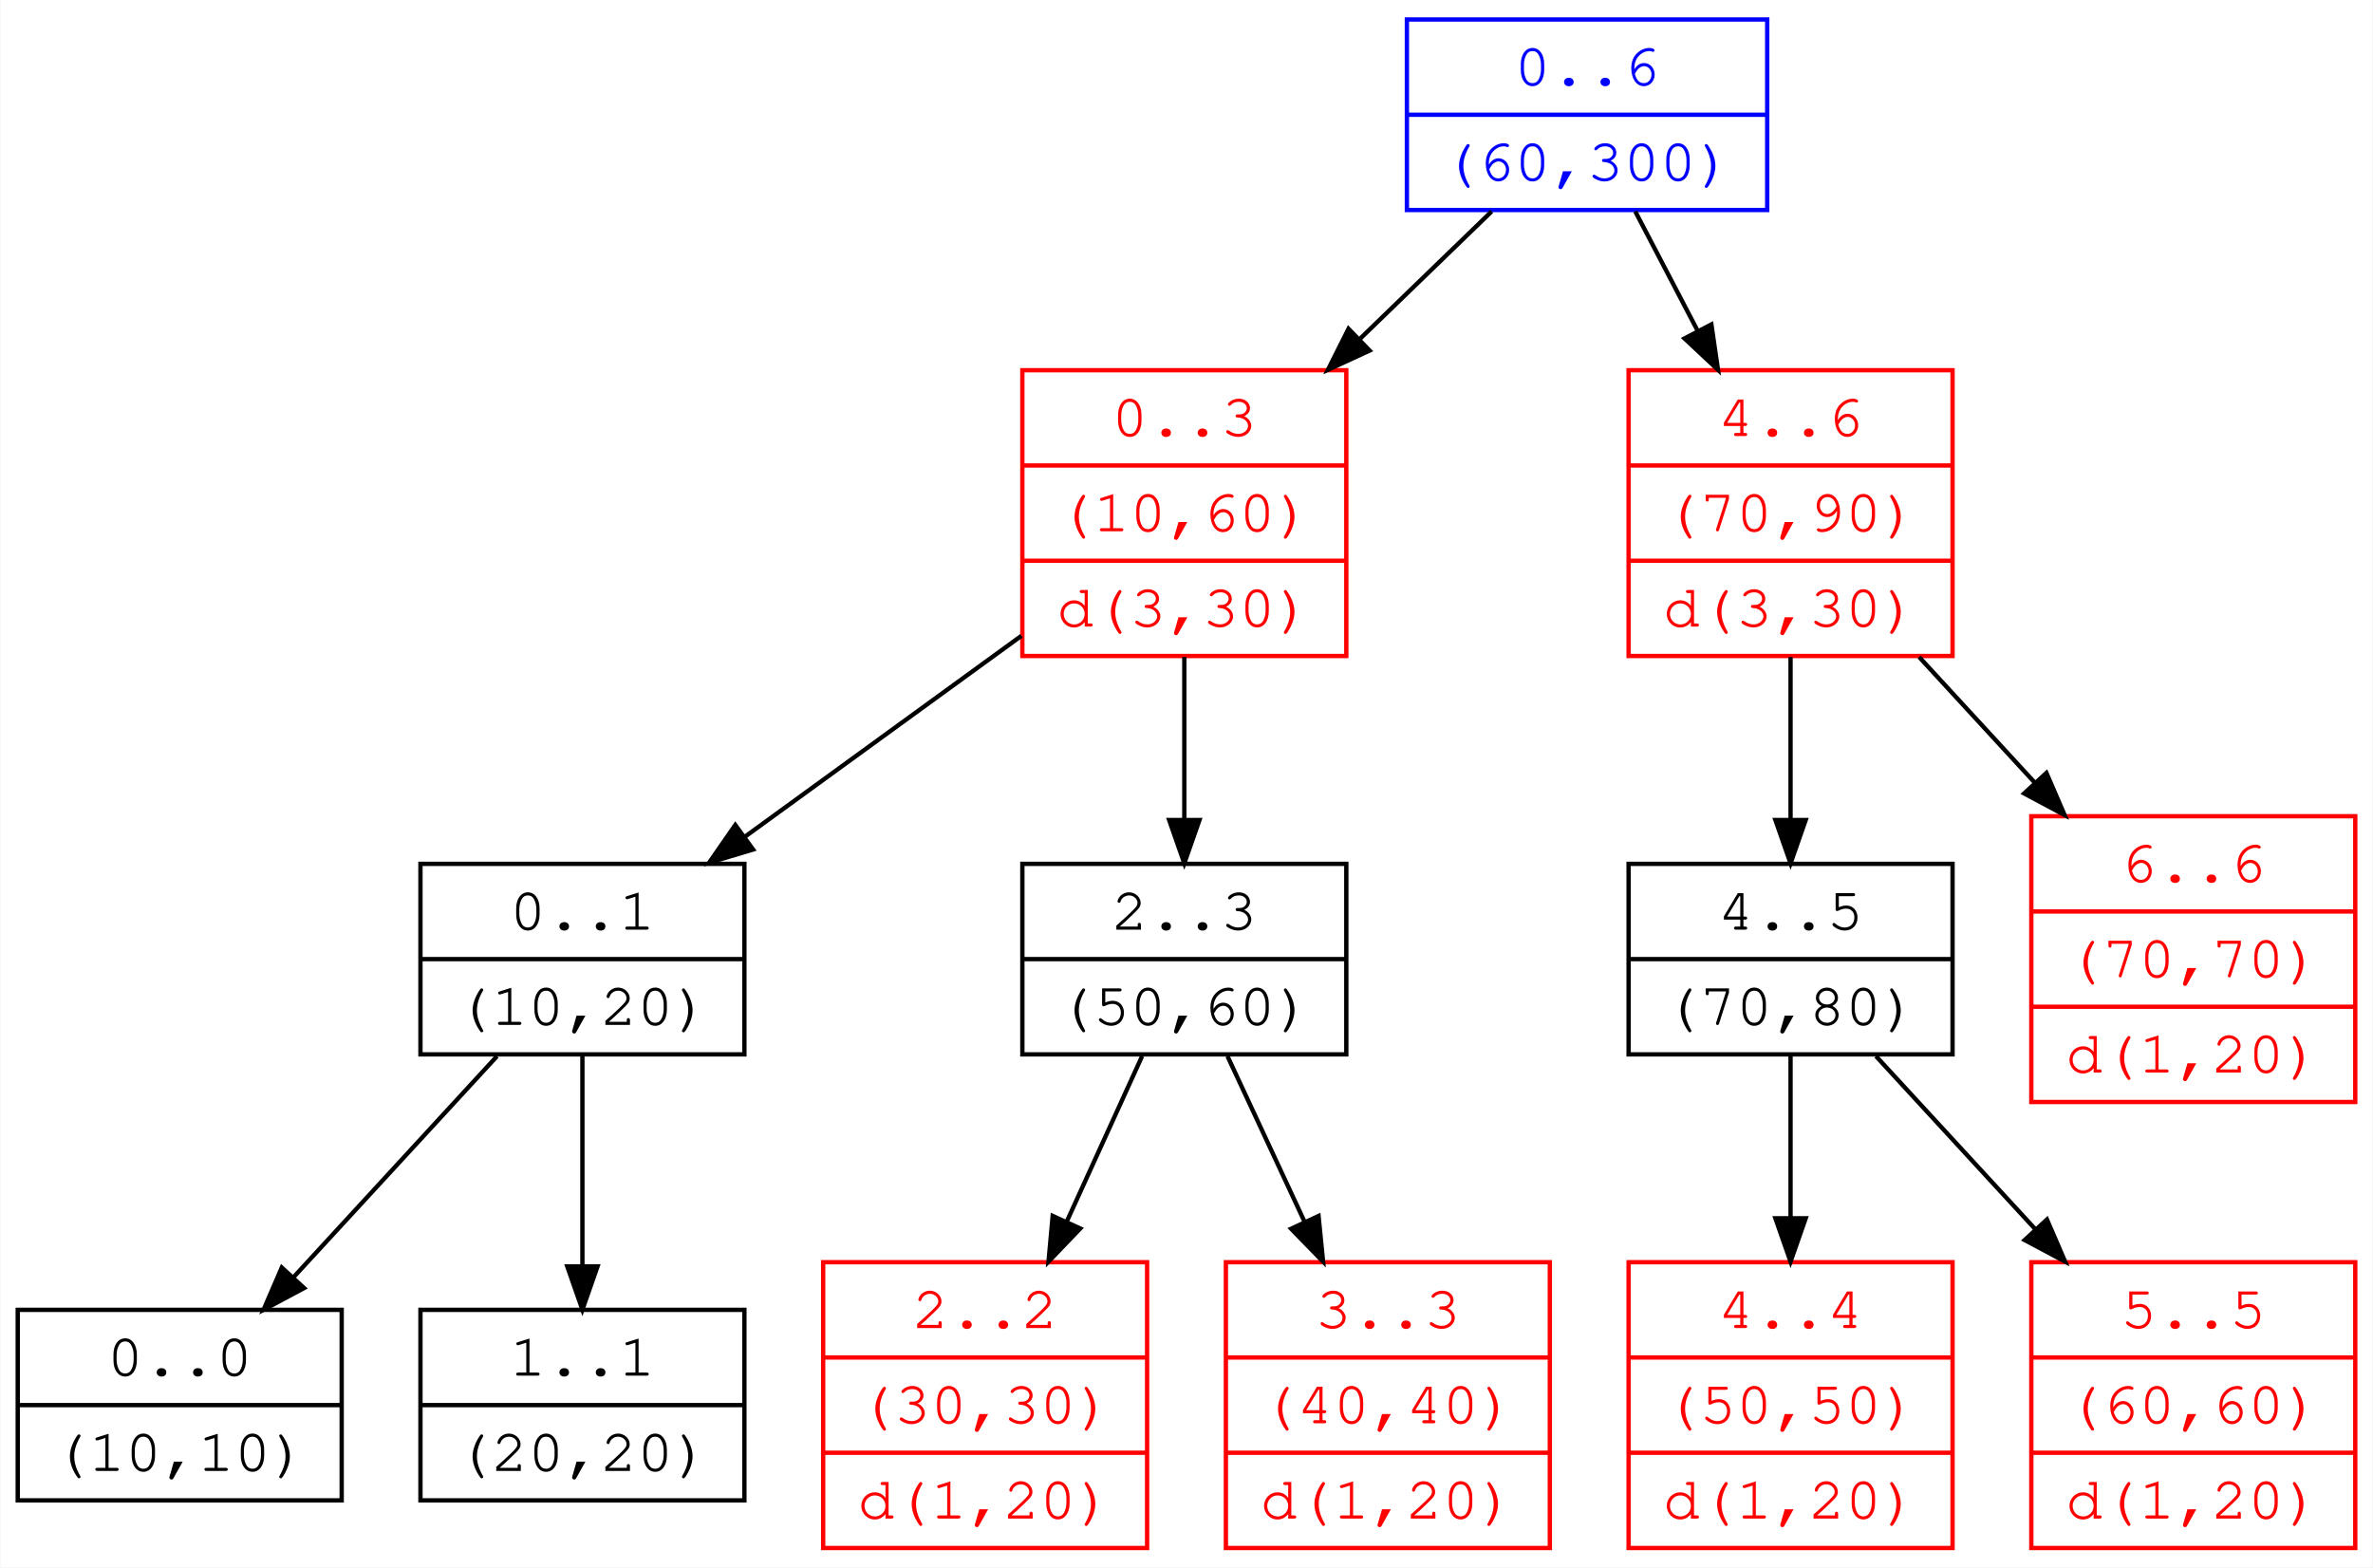
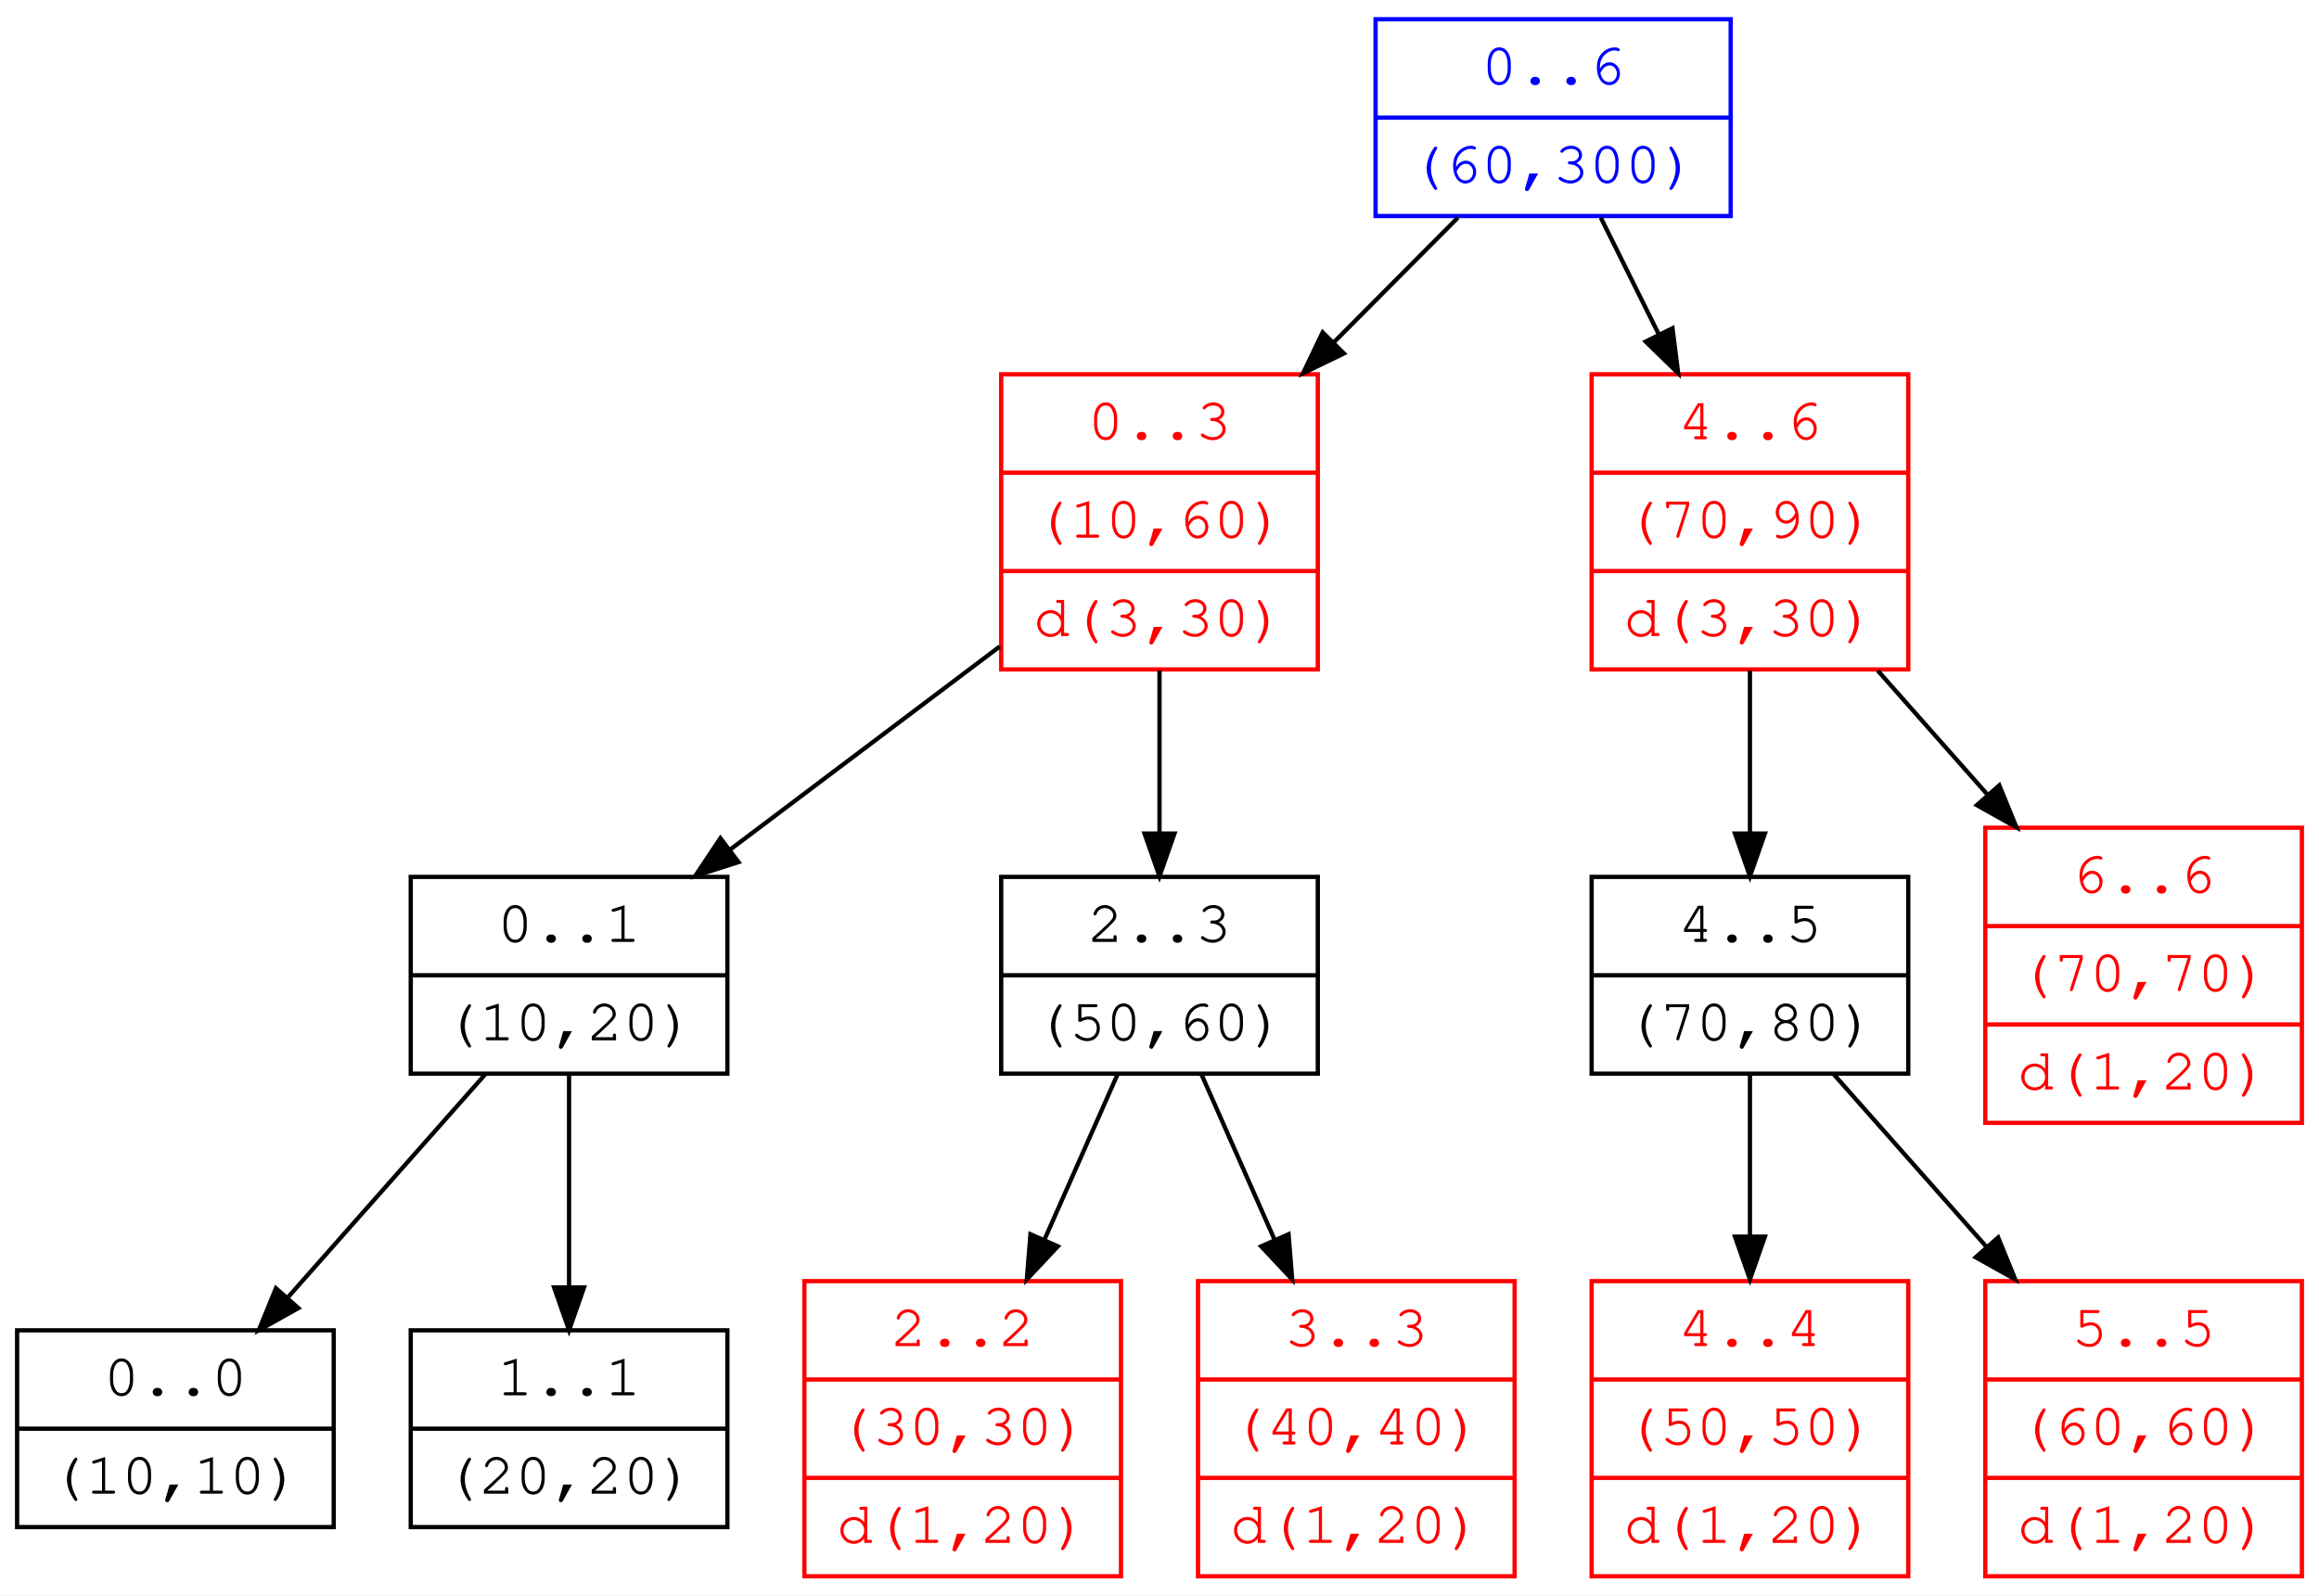
- <svg xmlns="http://www.w3.org/2000/svg" width="548pt" height="362pt" viewBox="0.00 0.00 547.81 362.00">
-   <g id="graph0" class="graph" transform="scale(1 1) rotate(0) translate(4 358)">
-     <polygon fill="white" stroke="transparent" points="-4,4 -4,-358 543.81,-358 543.81,4 -4,4" />
+ <svg xmlns="http://www.w3.org/2000/svg" width="542pt" height="373pt" viewBox="0.00 0.00 542.00 373.00">
+   <g id="graph0" class="graph" transform="scale(1 1) rotate(0) translate(4 369)">
+     <polygon fill="white" stroke="transparent" points="-4,4 -4,-369 538,-369 538,4 -4,4" />
    <g id="node1" class="node">
-       <polygon fill="none" stroke="blue" points="320.8,-309.5 320.8,-353.5 404.01,-353.5 404.01,-309.5 320.8,-309.5" />
-       <text text-anchor="middle" x="362.4" y="-338.3" font-family="Courier,monospace" font-size="14.00" fill="blue">0..6</text>
-       <polyline fill="none" stroke="blue" points="320.8,-331.5 404.01,-331.5 " />
-       <text text-anchor="middle" x="362.4" y="-316.3" font-family="Courier,monospace" font-size="14.00" fill="blue">(60,300)</text>
+       <polygon fill="none" stroke="blue" points="317.5,-318.5 317.5,-364.5 400.5,-364.5 400.5,-318.5 317.5,-318.5" />
+       <text text-anchor="middle" x="359" y="-349.3" font-family="Courier,monospace" font-size="14.00" fill="blue">0..6</text>
+       <polyline fill="none" stroke="blue" points="317.5,-341.5 400.5,-341.5 " />
+       <text text-anchor="middle" x="359" y="-326.3" font-family="Courier,monospace" font-size="14.00" fill="blue">(60,300)</text>
    </g>
    <g id="node2" class="node">
-       <polygon fill="none" stroke="red" points="232,-206.5 232,-272.5 306.81,-272.5 306.81,-206.5 232,-206.5" />
-       <text text-anchor="middle" x="269.4" y="-257.3" font-family="Courier,monospace" font-size="14.00" fill="red">0..3</text>
-       <polyline fill="none" stroke="red" points="232,-250.5 306.81,-250.5 " />
-       <text text-anchor="middle" x="269.4" y="-235.3" font-family="Courier,monospace" font-size="14.00" fill="red">(10,60)</text>
-       <polyline fill="none" stroke="red" points="232,-228.5 306.81,-228.5 " />
-       <text text-anchor="middle" x="269.4" y="-213.3" font-family="Courier,monospace" font-size="14.00" fill="red">d(3,30)</text>
+       <polygon fill="none" stroke="red" points="230,-212.5 230,-281.5 304,-281.5 304,-212.5 230,-212.5" />
+       <text text-anchor="middle" x="267" y="-266.3" font-family="Courier,monospace" font-size="14.00" fill="red">0..3</text>
+       <polyline fill="none" stroke="red" points="230,-258.5 304,-258.5 " />
+       <text text-anchor="middle" x="267" y="-243.3" font-family="Courier,monospace" font-size="14.00" fill="red">(10,60)</text>
+       <polyline fill="none" stroke="red" points="230,-235.5 304,-235.5 " />
+       <text text-anchor="middle" x="267" y="-220.3" font-family="Courier,monospace" font-size="14.00" fill="red">d(3,30)</text>
    </g>
    <g id="edge1" class="edge">
-       <path fill="none" stroke="black" d="M340.37,-309.17C331.29,-300.39 320.47,-289.92 310.06,-279.84" />
-       <polygon fill="black" stroke="black" points="312.19,-277.04 302.57,-272.6 307.32,-282.07 312.19,-277.04" />
+       <path fill="none" stroke="black" d="M336.73,-318.11C328,-309.33 317.7,-298.98 307.73,-288.96" />
+       <polygon fill="black" stroke="black" points="310.1,-286.37 300.56,-281.75 305.13,-291.3 310.1,-286.37" />
    </g>
    <g id="node3" class="node">
-       <polygon fill="none" stroke="red" points="372,-206.5 372,-272.5 446.81,-272.5 446.81,-206.5 372,-206.5" />
-       <text text-anchor="middle" x="409.4" y="-257.3" font-family="Courier,monospace" font-size="14.00" fill="red">4..6</text>
-       <polyline fill="none" stroke="red" points="372,-250.5 446.81,-250.5 " />
-       <text text-anchor="middle" x="409.4" y="-235.3" font-family="Courier,monospace" font-size="14.00" fill="red">(70,90)</text>
-       <polyline fill="none" stroke="red" points="372,-228.5 446.81,-228.5 " />
-       <text text-anchor="middle" x="409.4" y="-213.3" font-family="Courier,monospace" font-size="14.00" fill="red">d(3,30)</text>
+       <polygon fill="none" stroke="red" points="368,-212.5 368,-281.5 442,-281.5 442,-212.5 368,-212.5" />
+       <text text-anchor="middle" x="405" y="-266.3" font-family="Courier,monospace" font-size="14.00" fill="red">4..6</text>
+       <polyline fill="none" stroke="red" points="368,-258.5 442,-258.5 " />
+       <text text-anchor="middle" x="405" y="-243.3" font-family="Courier,monospace" font-size="14.00" fill="red">(70,90)</text>
+       <polyline fill="none" stroke="red" points="368,-235.5 442,-235.5 " />
+       <text text-anchor="middle" x="405" y="-220.3" font-family="Courier,monospace" font-size="14.00" fill="red">d(3,30)</text>
    </g>
    <g id="edge2" class="edge">
-       <path fill="none" stroke="black" d="M373.54,-309.17C377.86,-300.9 382.96,-291.13 387.94,-281.61" />
-       <polygon fill="black" stroke="black" points="391.12,-283.08 392.64,-272.6 384.91,-279.84 391.12,-283.08" />
+       <path fill="none" stroke="black" d="M370.14,-318.11C374.25,-309.84 379.05,-300.18 383.76,-290.71" />
+       <polygon fill="black" stroke="black" points="386.9,-292.26 388.22,-281.75 380.63,-289.14 386.9,-292.26" />
    </g>
    <g id="node4" class="node">
-       <polygon fill="none" stroke="black" points="93,-114.5 93,-158.5 167.81,-158.5 167.81,-114.5 93,-114.5" />
-       <text text-anchor="middle" x="130.4" y="-143.3" font-family="Courier,monospace" font-size="14.00">0..1</text>
-       <polyline fill="none" stroke="black" points="93,-136.5 167.81,-136.5 " />
-       <text text-anchor="middle" x="130.4" y="-121.3" font-family="Courier,monospace" font-size="14.00">(10,20)</text>
+       <polygon fill="none" stroke="black" points="92,-118 92,-164 166,-164 166,-118 92,-118" />
+       <text text-anchor="middle" x="129" y="-148.8" font-family="Courier,monospace" font-size="14.00">0..1</text>
+       <polyline fill="none" stroke="black" points="92,-141 166,-141 " />
+       <text text-anchor="middle" x="129" y="-125.8" font-family="Courier,monospace" font-size="14.00">(10,20)</text>
    </g>
    <g id="edge3" class="edge">
-       <path fill="none" stroke="black" d="M231.79,-211.17C211.95,-196.75 187.69,-179.12 167.87,-164.72" />
-       <polygon fill="black" stroke="black" points="169.82,-161.81 159.67,-158.77 165.71,-167.48 169.82,-161.81" />
+       <path fill="none" stroke="black" d="M229.66,-217.86C210.1,-203.12 186.21,-185.12 166.61,-170.35" />
+       <polygon fill="black" stroke="black" points="168.6,-167.46 158.5,-164.23 164.38,-173.05 168.6,-167.46" />
    </g>
    <g id="node5" class="node">
-       <polygon fill="none" stroke="black" points="232,-114.5 232,-158.5 306.81,-158.5 306.81,-114.5 232,-114.5" />
-       <text text-anchor="middle" x="269.4" y="-143.3" font-family="Courier,monospace" font-size="14.00">2..3</text>
-       <polyline fill="none" stroke="black" points="232,-136.5 306.81,-136.5 " />
-       <text text-anchor="middle" x="269.4" y="-121.3" font-family="Courier,monospace" font-size="14.00">(50,60)</text>
+       <polygon fill="none" stroke="black" points="230,-118 230,-164 304,-164 304,-118 230,-118" />
+       <text text-anchor="middle" x="267" y="-148.8" font-family="Courier,monospace" font-size="14.00">2..3</text>
+       <polyline fill="none" stroke="black" points="230,-141 304,-141 " />
+       <text text-anchor="middle" x="267" y="-125.8" font-family="Courier,monospace" font-size="14.00">(50,60)</text>
    </g>
    <g id="edge4" class="edge">
-       <path fill="none" stroke="black" d="M269.4,-206.27C269.4,-194.33 269.4,-180.82 269.4,-168.96" />
-       <polygon fill="black" stroke="black" points="272.9,-168.62 269.4,-158.62 265.9,-168.62 272.9,-168.62" />
+       <path fill="none" stroke="black" d="M267,-212.23C267,-200.03 267,-186.3 267,-174.23" />
+       <polygon fill="black" stroke="black" points="270.5,-174.13 267,-164.13 263.5,-174.13 270.5,-174.13" />
    </g>
    <g id="node6" class="node">
-       <polygon fill="none" stroke="black" points="372,-114.5 372,-158.5 446.81,-158.5 446.81,-114.5 372,-114.5" />
-       <text text-anchor="middle" x="409.4" y="-143.3" font-family="Courier,monospace" font-size="14.00">4..5</text>
-       <polyline fill="none" stroke="black" points="372,-136.5 446.81,-136.5 " />
-       <text text-anchor="middle" x="409.4" y="-121.3" font-family="Courier,monospace" font-size="14.00">(70,80)</text>
+       <polygon fill="none" stroke="black" points="368,-118 368,-164 442,-164 442,-118 368,-118" />
+       <text text-anchor="middle" x="405" y="-148.8" font-family="Courier,monospace" font-size="14.00">4..5</text>
+       <polyline fill="none" stroke="black" points="368,-141 442,-141 " />
+       <text text-anchor="middle" x="405" y="-125.8" font-family="Courier,monospace" font-size="14.00">(70,80)</text>
    </g>
    <g id="edge5" class="edge">
-       <path fill="none" stroke="black" d="M409.4,-206.27C409.4,-194.33 409.4,-180.82 409.4,-168.96" />
-       <polygon fill="black" stroke="black" points="412.9,-168.62 409.4,-158.62 405.9,-168.62 412.9,-168.62" />
+       <path fill="none" stroke="black" d="M405,-212.23C405,-200.03 405,-186.3 405,-174.23" />
+       <polygon fill="black" stroke="black" points="408.5,-174.13 405,-164.13 401.5,-174.13 408.5,-174.13" />
    </g>
    <g id="node7" class="node">
-       <polygon fill="none" stroke="red" points="465,-103.5 465,-169.5 539.81,-169.5 539.81,-103.5 465,-103.5" />
-       <text text-anchor="middle" x="502.4" y="-154.3" font-family="Courier,monospace" font-size="14.00" fill="red">6..6</text>
-       <polyline fill="none" stroke="red" points="465,-147.5 539.81,-147.5 " />
-       <text text-anchor="middle" x="502.4" y="-132.3" font-family="Courier,monospace" font-size="14.00" fill="red">(70,70)</text>
-       <polyline fill="none" stroke="red" points="465,-125.5 539.81,-125.5 " />
-       <text text-anchor="middle" x="502.4" y="-110.3" font-family="Courier,monospace" font-size="14.00" fill="red">d(1,20)</text>
+       <polygon fill="none" stroke="red" points="460,-106.5 460,-175.5 534,-175.5 534,-106.5 460,-106.5" />
+       <text text-anchor="middle" x="497" y="-160.3" font-family="Courier,monospace" font-size="14.00" fill="red">6..6</text>
+       <polyline fill="none" stroke="red" points="460,-152.5 534,-152.5 " />
+       <text text-anchor="middle" x="497" y="-137.3" font-family="Courier,monospace" font-size="14.00" fill="red">(70,70)</text>
+       <polyline fill="none" stroke="red" points="460,-129.5 534,-129.5 " />
+       <text text-anchor="middle" x="497" y="-114.3" font-family="Courier,monospace" font-size="14.00" fill="red">d(1,20)</text>
    </g>
    <g id="edge6" class="edge">
-       <path fill="none" stroke="black" d="M439.09,-206.27C447.56,-197.06 456.89,-186.93 465.73,-177.33" />
-       <polygon fill="black" stroke="black" points="468.49,-179.5 472.69,-169.77 463.34,-174.76 468.49,-179.5" />
+       <path fill="none" stroke="black" d="M434.87,-212.23C443.07,-202.97 452.05,-192.82 460.57,-183.18" />
+       <polygon fill="black" stroke="black" points="463.28,-185.41 467.28,-175.6 458.03,-180.77 463.28,-185.41" />
    </g>
    <g id="node8" class="node">
-       <polygon fill="none" stroke="black" points="0,-11.5 0,-55.5 74.81,-55.5 74.81,-11.5 0,-11.5" />
-       <text text-anchor="middle" x="37.4" y="-40.3" font-family="Courier,monospace" font-size="14.00">0..0</text>
-       <polyline fill="none" stroke="black" points="0,-33.5 74.81,-33.5 " />
-       <text text-anchor="middle" x="37.4" y="-18.3" font-family="Courier,monospace" font-size="14.00">(10,10)</text>
+       <polygon fill="none" stroke="black" points="0,-12 0,-58 74,-58 74,-12 0,-12" />
+       <text text-anchor="middle" x="37" y="-42.8" font-family="Courier,monospace" font-size="14.00">0..0</text>
+       <polyline fill="none" stroke="black" points="0,-35 74,-35 " />
+       <text text-anchor="middle" x="37" y="-19.8" font-family="Courier,monospace" font-size="14.00">(10,10)</text>
    </g>
    <g id="edge7" class="edge">
-       <path fill="none" stroke="black" d="M110.68,-114.08C97.03,-99.25 78.7,-79.35 63.79,-63.15" />
-       <polygon fill="black" stroke="black" points="66.13,-60.53 56.78,-55.54 60.98,-65.27 66.13,-60.53" />
+       <path fill="none" stroke="black" d="M109.49,-117.94C96.07,-102.78 78.09,-82.45 63.4,-65.84" />
+       <polygon fill="black" stroke="black" points="65.73,-63.19 56.48,-58.02 60.49,-67.83 65.73,-63.19" />
    </g>
    <g id="node9" class="node">
-       <polygon fill="none" stroke="black" points="93,-11.5 93,-55.5 167.81,-55.5 167.81,-11.5 93,-11.5" />
-       <text text-anchor="middle" x="130.4" y="-40.3" font-family="Courier,monospace" font-size="14.00">1..1</text>
-       <polyline fill="none" stroke="black" points="93,-33.5 167.81,-33.5 " />
-       <text text-anchor="middle" x="130.4" y="-18.3" font-family="Courier,monospace" font-size="14.00">(20,20)</text>
+       <polygon fill="none" stroke="black" points="92,-12 92,-58 166,-58 166,-12 92,-12" />
+       <text text-anchor="middle" x="129" y="-42.8" font-family="Courier,monospace" font-size="14.00">1..1</text>
+       <polyline fill="none" stroke="black" points="92,-35 166,-35 " />
+       <text text-anchor="middle" x="129" y="-19.8" font-family="Courier,monospace" font-size="14.00">(20,20)</text>
    </g>
    <g id="edge8" class="edge">
-       <path fill="none" stroke="black" d="M130.4,-114.08C130.4,-100.06 130.4,-81.5 130.4,-65.84" />
-       <polygon fill="black" stroke="black" points="133.9,-65.54 130.4,-55.54 126.9,-65.54 133.9,-65.54" />
+       <path fill="none" stroke="black" d="M129,-117.94C129,-103.47 129,-84.29 129,-68.13" />
+       <polygon fill="black" stroke="black" points="132.5,-68.02 129,-58.02 125.5,-68.02 132.5,-68.02" />
    </g>
    <g id="node10" class="node">
-       <polygon fill="none" stroke="red" points="186,-0.5 186,-66.5 260.81,-66.5 260.81,-0.5 186,-0.5" />
-       <text text-anchor="middle" x="223.4" y="-51.3" font-family="Courier,monospace" font-size="14.00" fill="red">2..2</text>
-       <polyline fill="none" stroke="red" points="186,-44.5 260.81,-44.5 " />
-       <text text-anchor="middle" x="223.4" y="-29.3" font-family="Courier,monospace" font-size="14.00" fill="red">(30,30)</text>
-       <polyline fill="none" stroke="red" points="186,-22.5 260.81,-22.5 " />
-       <text text-anchor="middle" x="223.4" y="-7.3" font-family="Courier,monospace" font-size="14.00" fill="red">d(1,20)</text>
+       <polygon fill="none" stroke="red" points="184,-0.5 184,-69.5 258,-69.5 258,-0.5 184,-0.5" />
+       <text text-anchor="middle" x="221" y="-54.3" font-family="Courier,monospace" font-size="14.00" fill="red">2..2</text>
+       <polyline fill="none" stroke="red" points="184,-46.5 258,-46.5 " />
+       <text text-anchor="middle" x="221" y="-31.3" font-family="Courier,monospace" font-size="14.00" fill="red">(30,30)</text>
+       <polyline fill="none" stroke="red" points="184,-23.5 258,-23.5 " />
+       <text text-anchor="middle" x="221" y="-8.3" font-family="Courier,monospace" font-size="14.00" fill="red">d(1,20)</text>
    </g>
    <g id="edge9" class="edge">
-       <path fill="none" stroke="black" d="M259.65,-114.08C254.6,-102.99 248.26,-89.06 242.29,-75.97" />
-       <polygon fill="black" stroke="black" points="245.37,-74.29 238.04,-66.64 239,-77.19 245.37,-74.29" />
+       <path fill="none" stroke="black" d="M257.24,-117.94C252.28,-106.72 246.06,-92.66 240.19,-79.38" />
+       <polygon fill="black" stroke="black" points="243.24,-77.63 235.99,-69.9 236.84,-80.46 243.24,-77.63" />
    </g>
    <g id="node11" class="node">
-       <polygon fill="none" stroke="red" points="279,-0.5 279,-66.5 353.81,-66.5 353.81,-0.5 279,-0.5" />
-       <text text-anchor="middle" x="316.4" y="-51.3" font-family="Courier,monospace" font-size="14.00" fill="red">3..3</text>
-       <polyline fill="none" stroke="red" points="279,-44.5 353.81,-44.5 " />
-       <text text-anchor="middle" x="316.4" y="-29.3" font-family="Courier,monospace" font-size="14.00" fill="red">(40,40)</text>
-       <polyline fill="none" stroke="red" points="279,-22.5 353.81,-22.5 " />
-       <text text-anchor="middle" x="316.4" y="-7.3" font-family="Courier,monospace" font-size="14.00" fill="red">d(1,20)</text>
+       <polygon fill="none" stroke="red" points="276,-0.5 276,-69.5 350,-69.5 350,-0.5 276,-0.5" />
+       <text text-anchor="middle" x="313" y="-54.3" font-family="Courier,monospace" font-size="14.00" fill="red">3..3</text>
+       <polyline fill="none" stroke="red" points="276,-46.5 350,-46.5 " />
+       <text text-anchor="middle" x="313" y="-31.3" font-family="Courier,monospace" font-size="14.00" fill="red">(40,40)</text>
+       <polyline fill="none" stroke="red" points="276,-23.5 350,-23.5 " />
+       <text text-anchor="middle" x="313" y="-8.3" font-family="Courier,monospace" font-size="14.00" fill="red">d(1,20)</text>
    </g>
    <g id="edge10" class="edge">
-       <path fill="none" stroke="black" d="M279.37,-114.08C284.53,-102.99 291.01,-89.06 297.11,-75.97" />
-       <polygon fill="black" stroke="black" points="300.4,-77.18 301.45,-66.64 294.06,-74.23 300.4,-77.18" />
+       <path fill="none" stroke="black" d="M276.76,-117.94C281.72,-106.72 287.94,-92.66 293.81,-79.38" />
+       <polygon fill="black" stroke="black" points="297.16,-80.46 298.01,-69.9 290.76,-77.63 297.16,-80.46" />
    </g>
    <g id="node12" class="node">
-       <polygon fill="none" stroke="red" points="372,-0.5 372,-66.5 446.81,-66.5 446.81,-0.5 372,-0.5" />
-       <text text-anchor="middle" x="409.4" y="-51.3" font-family="Courier,monospace" font-size="14.00" fill="red">4..4</text>
-       <polyline fill="none" stroke="red" points="372,-44.5 446.81,-44.5 " />
-       <text text-anchor="middle" x="409.4" y="-29.3" font-family="Courier,monospace" font-size="14.00" fill="red">(50,50)</text>
-       <polyline fill="none" stroke="red" points="372,-22.5 446.81,-22.5 " />
-       <text text-anchor="middle" x="409.4" y="-7.3" font-family="Courier,monospace" font-size="14.00" fill="red">d(1,20)</text>
+       <polygon fill="none" stroke="red" points="368,-0.5 368,-69.5 442,-69.5 442,-0.5 368,-0.5" />
+       <text text-anchor="middle" x="405" y="-54.3" font-family="Courier,monospace" font-size="14.00" fill="red">4..4</text>
+       <polyline fill="none" stroke="red" points="368,-46.5 442,-46.5 " />
+       <text text-anchor="middle" x="405" y="-31.3" font-family="Courier,monospace" font-size="14.00" fill="red">(50,50)</text>
+       <polyline fill="none" stroke="red" points="368,-23.5 442,-23.5 " />
+       <text text-anchor="middle" x="405" y="-8.3" font-family="Courier,monospace" font-size="14.00" fill="red">d(1,20)</text>
    </g>
    <g id="edge11" class="edge">
-       <path fill="none" stroke="black" d="M409.4,-114.08C409.4,-103.21 409.4,-89.6 409.4,-76.73" />
-       <polygon fill="black" stroke="black" points="412.9,-76.64 409.4,-66.64 405.9,-76.64 412.9,-76.64" />
+       <path fill="none" stroke="black" d="M405,-117.94C405,-106.93 405,-93.21 405,-80.16" />
+       <polygon fill="black" stroke="black" points="408.5,-79.9 405,-69.9 401.5,-79.9 408.5,-79.9" />
    </g>
    <g id="node13" class="node">
-       <polygon fill="none" stroke="red" points="465,-0.5 465,-66.5 539.81,-66.5 539.81,-0.5 465,-0.5" />
-       <text text-anchor="middle" x="502.4" y="-51.3" font-family="Courier,monospace" font-size="14.00" fill="red">5..5</text>
-       <polyline fill="none" stroke="red" points="465,-44.5 539.81,-44.5 " />
-       <text text-anchor="middle" x="502.4" y="-29.3" font-family="Courier,monospace" font-size="14.00" fill="red">(60,60)</text>
-       <polyline fill="none" stroke="red" points="465,-22.5 539.81,-22.5 " />
-       <text text-anchor="middle" x="502.4" y="-7.3" font-family="Courier,monospace" font-size="14.00" fill="red">d(1,20)</text>
+       <polygon fill="none" stroke="red" points="460,-0.5 460,-69.5 534,-69.5 534,-0.5 460,-0.5" />
+       <text text-anchor="middle" x="497" y="-54.3" font-family="Courier,monospace" font-size="14.00" fill="red">5..5</text>
+       <polyline fill="none" stroke="red" points="460,-46.5 534,-46.5 " />
+       <text text-anchor="middle" x="497" y="-31.3" font-family="Courier,monospace" font-size="14.00" fill="red">(60,60)</text>
+       <polyline fill="none" stroke="red" points="460,-23.5 534,-23.5 " />
+       <text text-anchor="middle" x="497" y="-8.3" font-family="Courier,monospace" font-size="14.00" fill="red">d(1,20)</text>
    </g>
    <g id="edge12" class="edge">
-       <path fill="none" stroke="black" d="M429.13,-114.08C439.83,-102.45 453.42,-87.7 465.97,-74.07" />
-       <polygon fill="black" stroke="black" points="468.61,-76.37 472.81,-66.64 463.46,-71.62 468.61,-76.37" />
+       <path fill="none" stroke="black" d="M424.51,-117.94C434.92,-106.17 448.09,-91.29 460.33,-77.46" />
+       <polygon fill="black" stroke="black" points="463.01,-79.71 467.01,-69.9 457.76,-75.07 463.01,-79.71" />
    </g>
  </g>
</svg>
